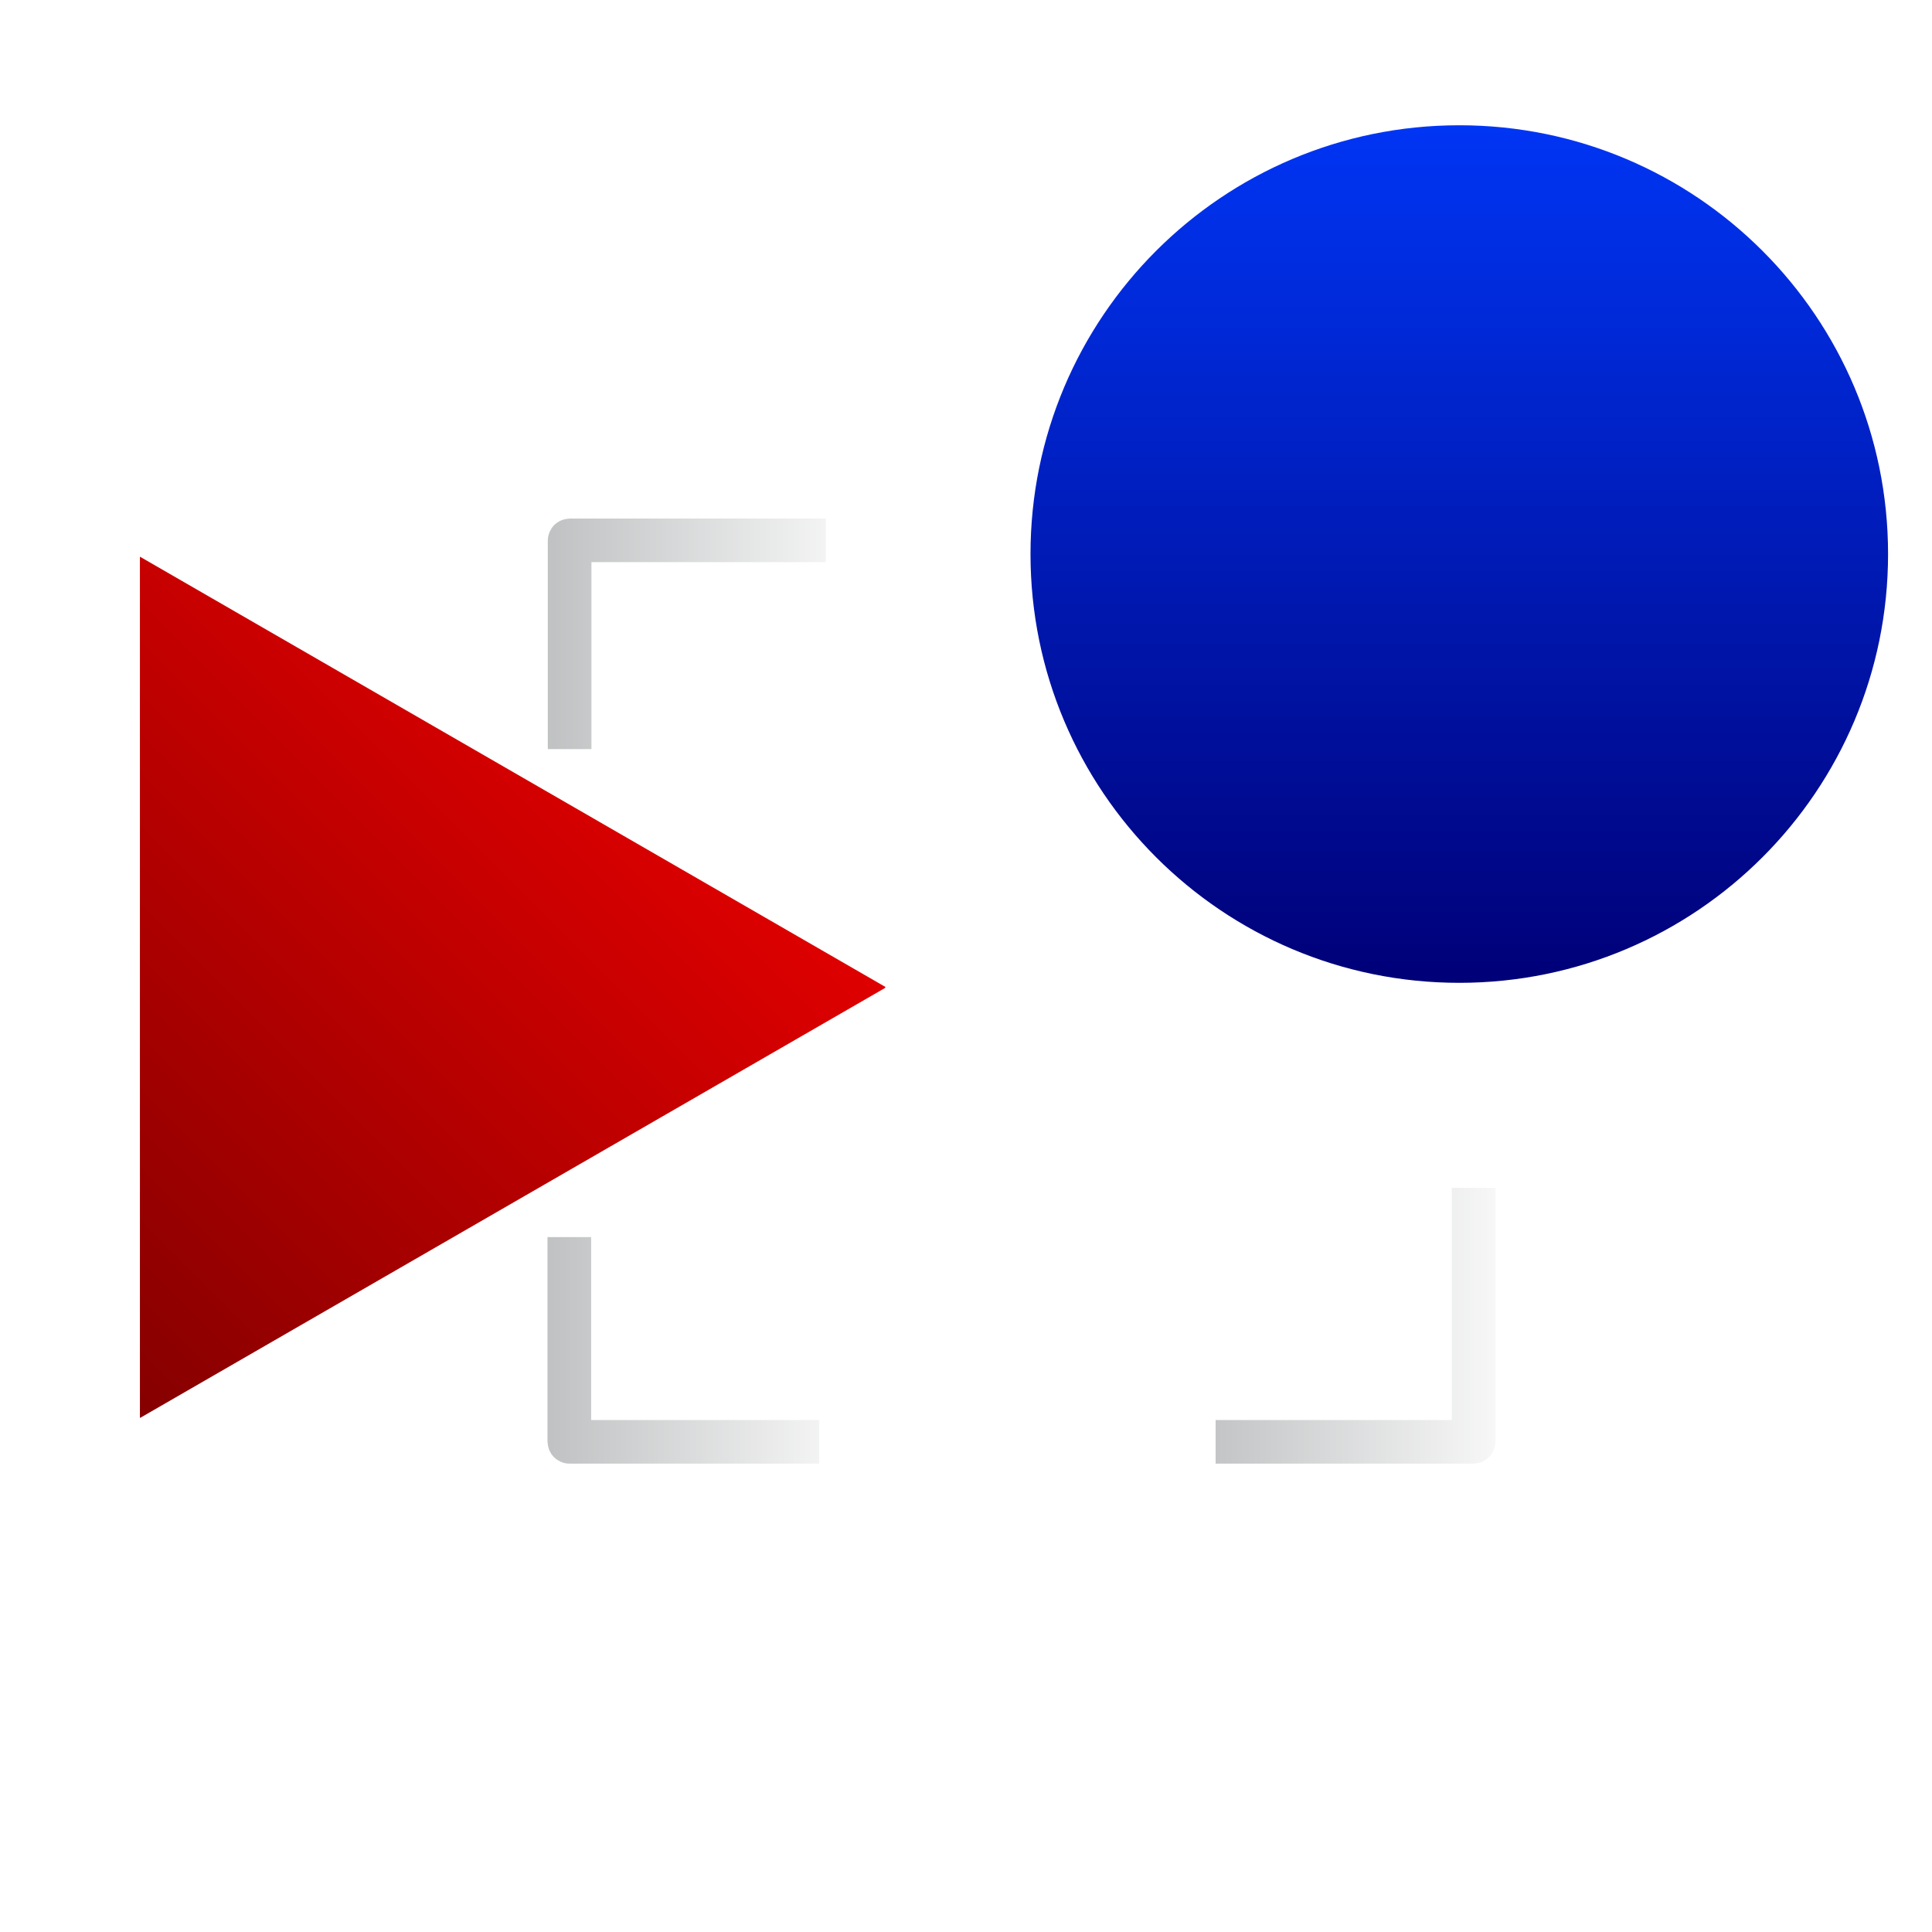
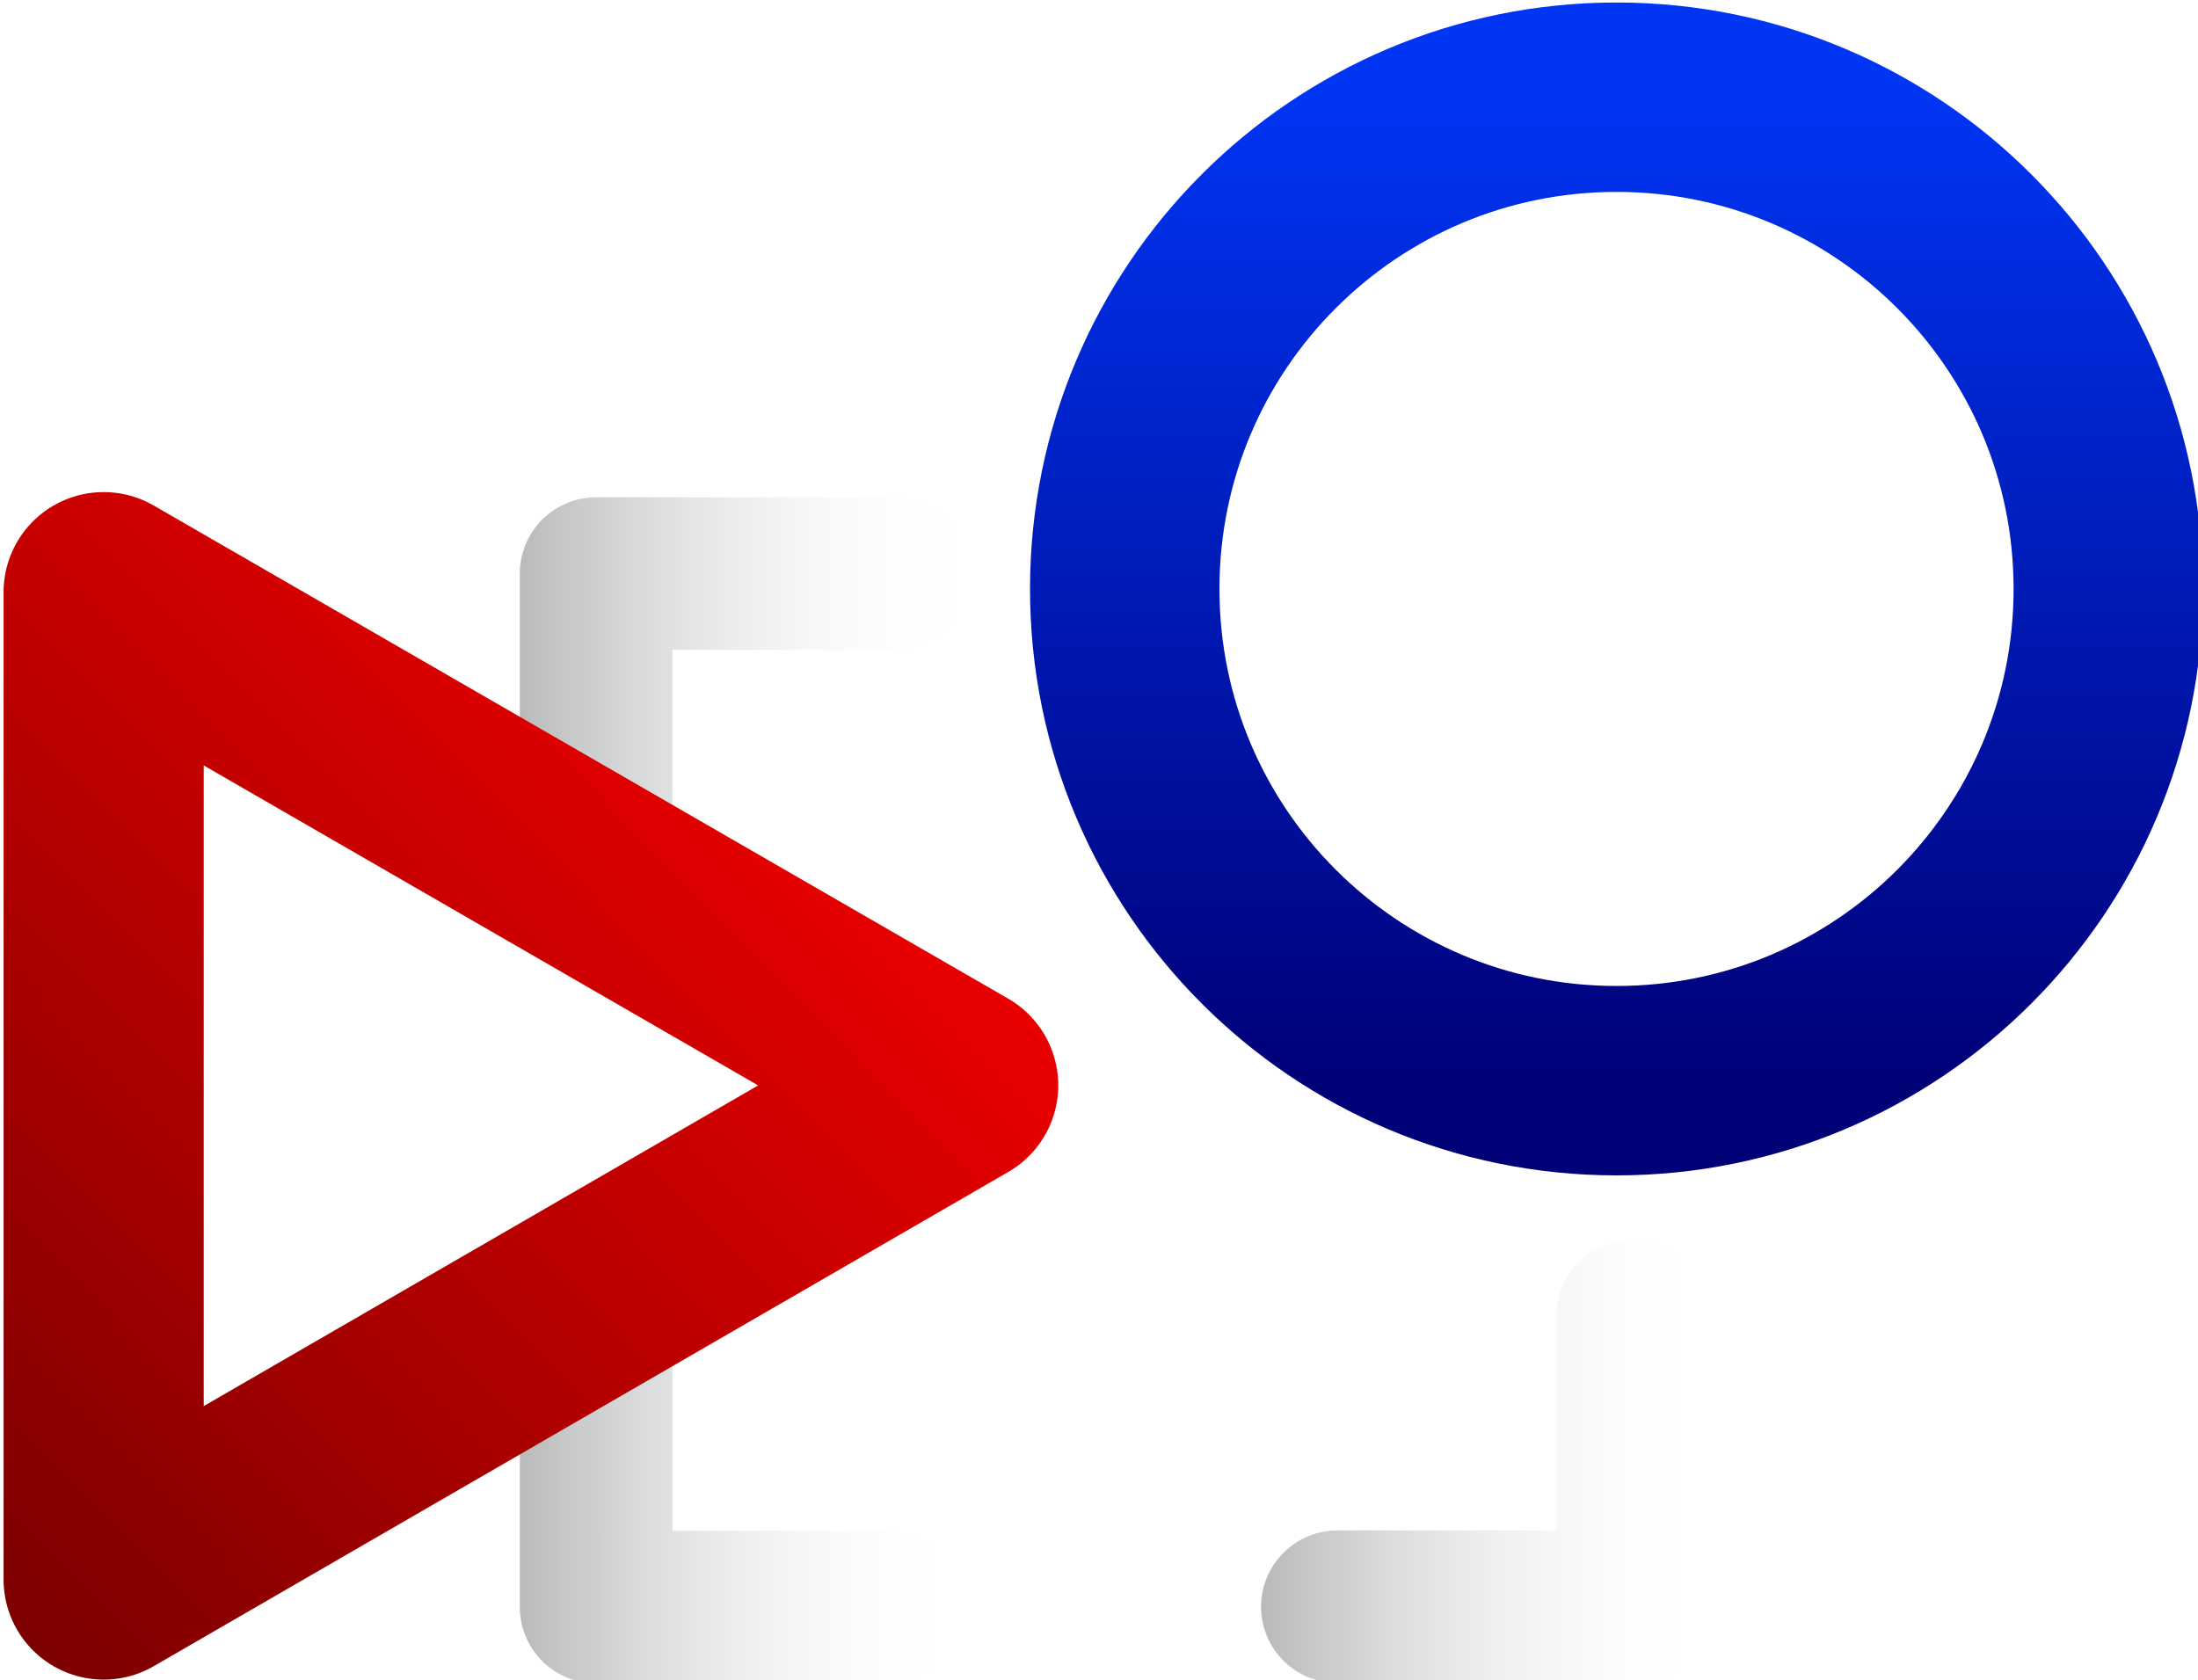
- <svg xmlns="http://www.w3.org/2000/svg" viewBox="60 90 620 620">
+ <svg xmlns="http://www.w3.org/2000/svg" viewBox="76 103 615 470">
  <defs>
-     <linearGradient id="lg1" x1="528" y1="130" x2="528" y2="406" gradientUnits="userSpaceOnUse">
+     <linearGradient id="vpRing" x1="528" y1="130" x2="528" y2="406" gradientUnits="userSpaceOnUse">
      <stop offset="0" stop-color="#0035F4" />
      <stop offset="1" stop-color="#000077" />
    </linearGradient>
-     <linearGradient id="lg2" x1="221" y1="297" x2="346" y2="297" gradientUnits="userSpaceOnUse">
-       <stop offset="0" stop-color="#B7B9BA" />
-       <stop offset="1" stop-color="#FFFFFF" />
-     </linearGradient>
-     <linearGradient id="lg3" x1="221" y1="520" x2="344" y2="520" gradientUnits="userSpaceOnUse">
-       <stop offset="0" stop-color="#B7B9BA" />
-       <stop offset="1" stop-color="#FFFFFF" />
-     </linearGradient>
-     <linearGradient id="lg4" x1="429" y1="512" x2="554" y2="512" gradientUnits="userSpaceOnUse">
-       <stop offset="0" stop-color="#B7B9BA" />
-       <stop offset="1" stop-color="#FFFFFF" />
-     </linearGradient>
-     <linearGradient id="lg5" x1="41" y1="521" x2="269" y2="293" gradientUnits="userSpaceOnUse">
+     <linearGradient id="vpPlay" x1="41" y1="521" x2="269" y2="297" gradientUnits="userSpaceOnUse">
      <stop offset="0" stop-color="#7C0000" />
      <stop offset="1" stop-color="#E80000" />
    </linearGradient>
+     <linearGradient id="vpFrame1" x1="221" y1="297" x2="346" y2="297" gradientUnits="userSpaceOnUse">
+       <stop offset="0" stop-color="#B7B9BA" />
+       <stop offset="1" stop-color="#FFFFFF" stop-opacity="0" />
+     </linearGradient>
+     <linearGradient id="vpFrame2" x1="221" y1="520" x2="344" y2="520" gradientUnits="userSpaceOnUse">
+       <stop offset="0" stop-color="#B7B9BA" />
+       <stop offset="1" stop-color="#FFFFFF" stop-opacity="0" />
+     </linearGradient>
+     <linearGradient id="vpFrame3" x1="429" y1="512" x2="554" y2="512" gradientUnits="userSpaceOnUse">
+       <stop offset="0" stop-color="#B7B9BA" />
+       <stop offset="1" stop-color="#FFFFFF" stop-opacity="0" />
+     </linearGradient>
  </defs>
-   <circle cx="528.3" cy="267.8" r="137.6" fill="url(#lg1)" />
-   <path d="M242.8,330.4v-66.9c0,0,0-0.1,0.1-0.1h82.1" fill="none" stroke="url(#lg2)" stroke-width="14" />
-   <path d="M322.9,552.7h-80.1c0,0-0.1,0-0.1-0.1V487" fill="none" stroke="url(#lg3)" stroke-width="14" />
-   <path d="M532.9,471.2v81.4c0,0,0,0.1-0.1,0.1h-82.7" fill="none" stroke="url(#lg4)" stroke-width="14" />
-   <path d="M344.1,406.7L105,268.7c-0.1,0-0.1,0-0.1,0.1v276.1c0,0.1,0.1,0.1,0.1,0.1l239.1-138 C344.1,406.9,344.1,406.8,344.1,406.7z" fill="url(#lg5)" />
+   <g fill="none" stroke-width="42.7" stroke-linecap="round" stroke-linejoin="round">
+     <path d="M242.8,330.4V263.5H324.9" stroke="url(#vpFrame1)" />
+     <path d="M322.9,552.7H242.8V487" stroke="url(#vpFrame2)" />
+     <path d="M532.9,471.2V552.6H450.2" stroke="url(#vpFrame3)" />
+   </g>
+   <circle cx="528.3" cy="267.8" r="137.6" fill="none" stroke="url(#vpRing)" stroke-width="53" />
+   <path d="M105,268.7V545L344.1,406.7Z" fill="none" stroke="url(#vpPlay)" stroke-width="56" stroke-linejoin="round" />
</svg>
